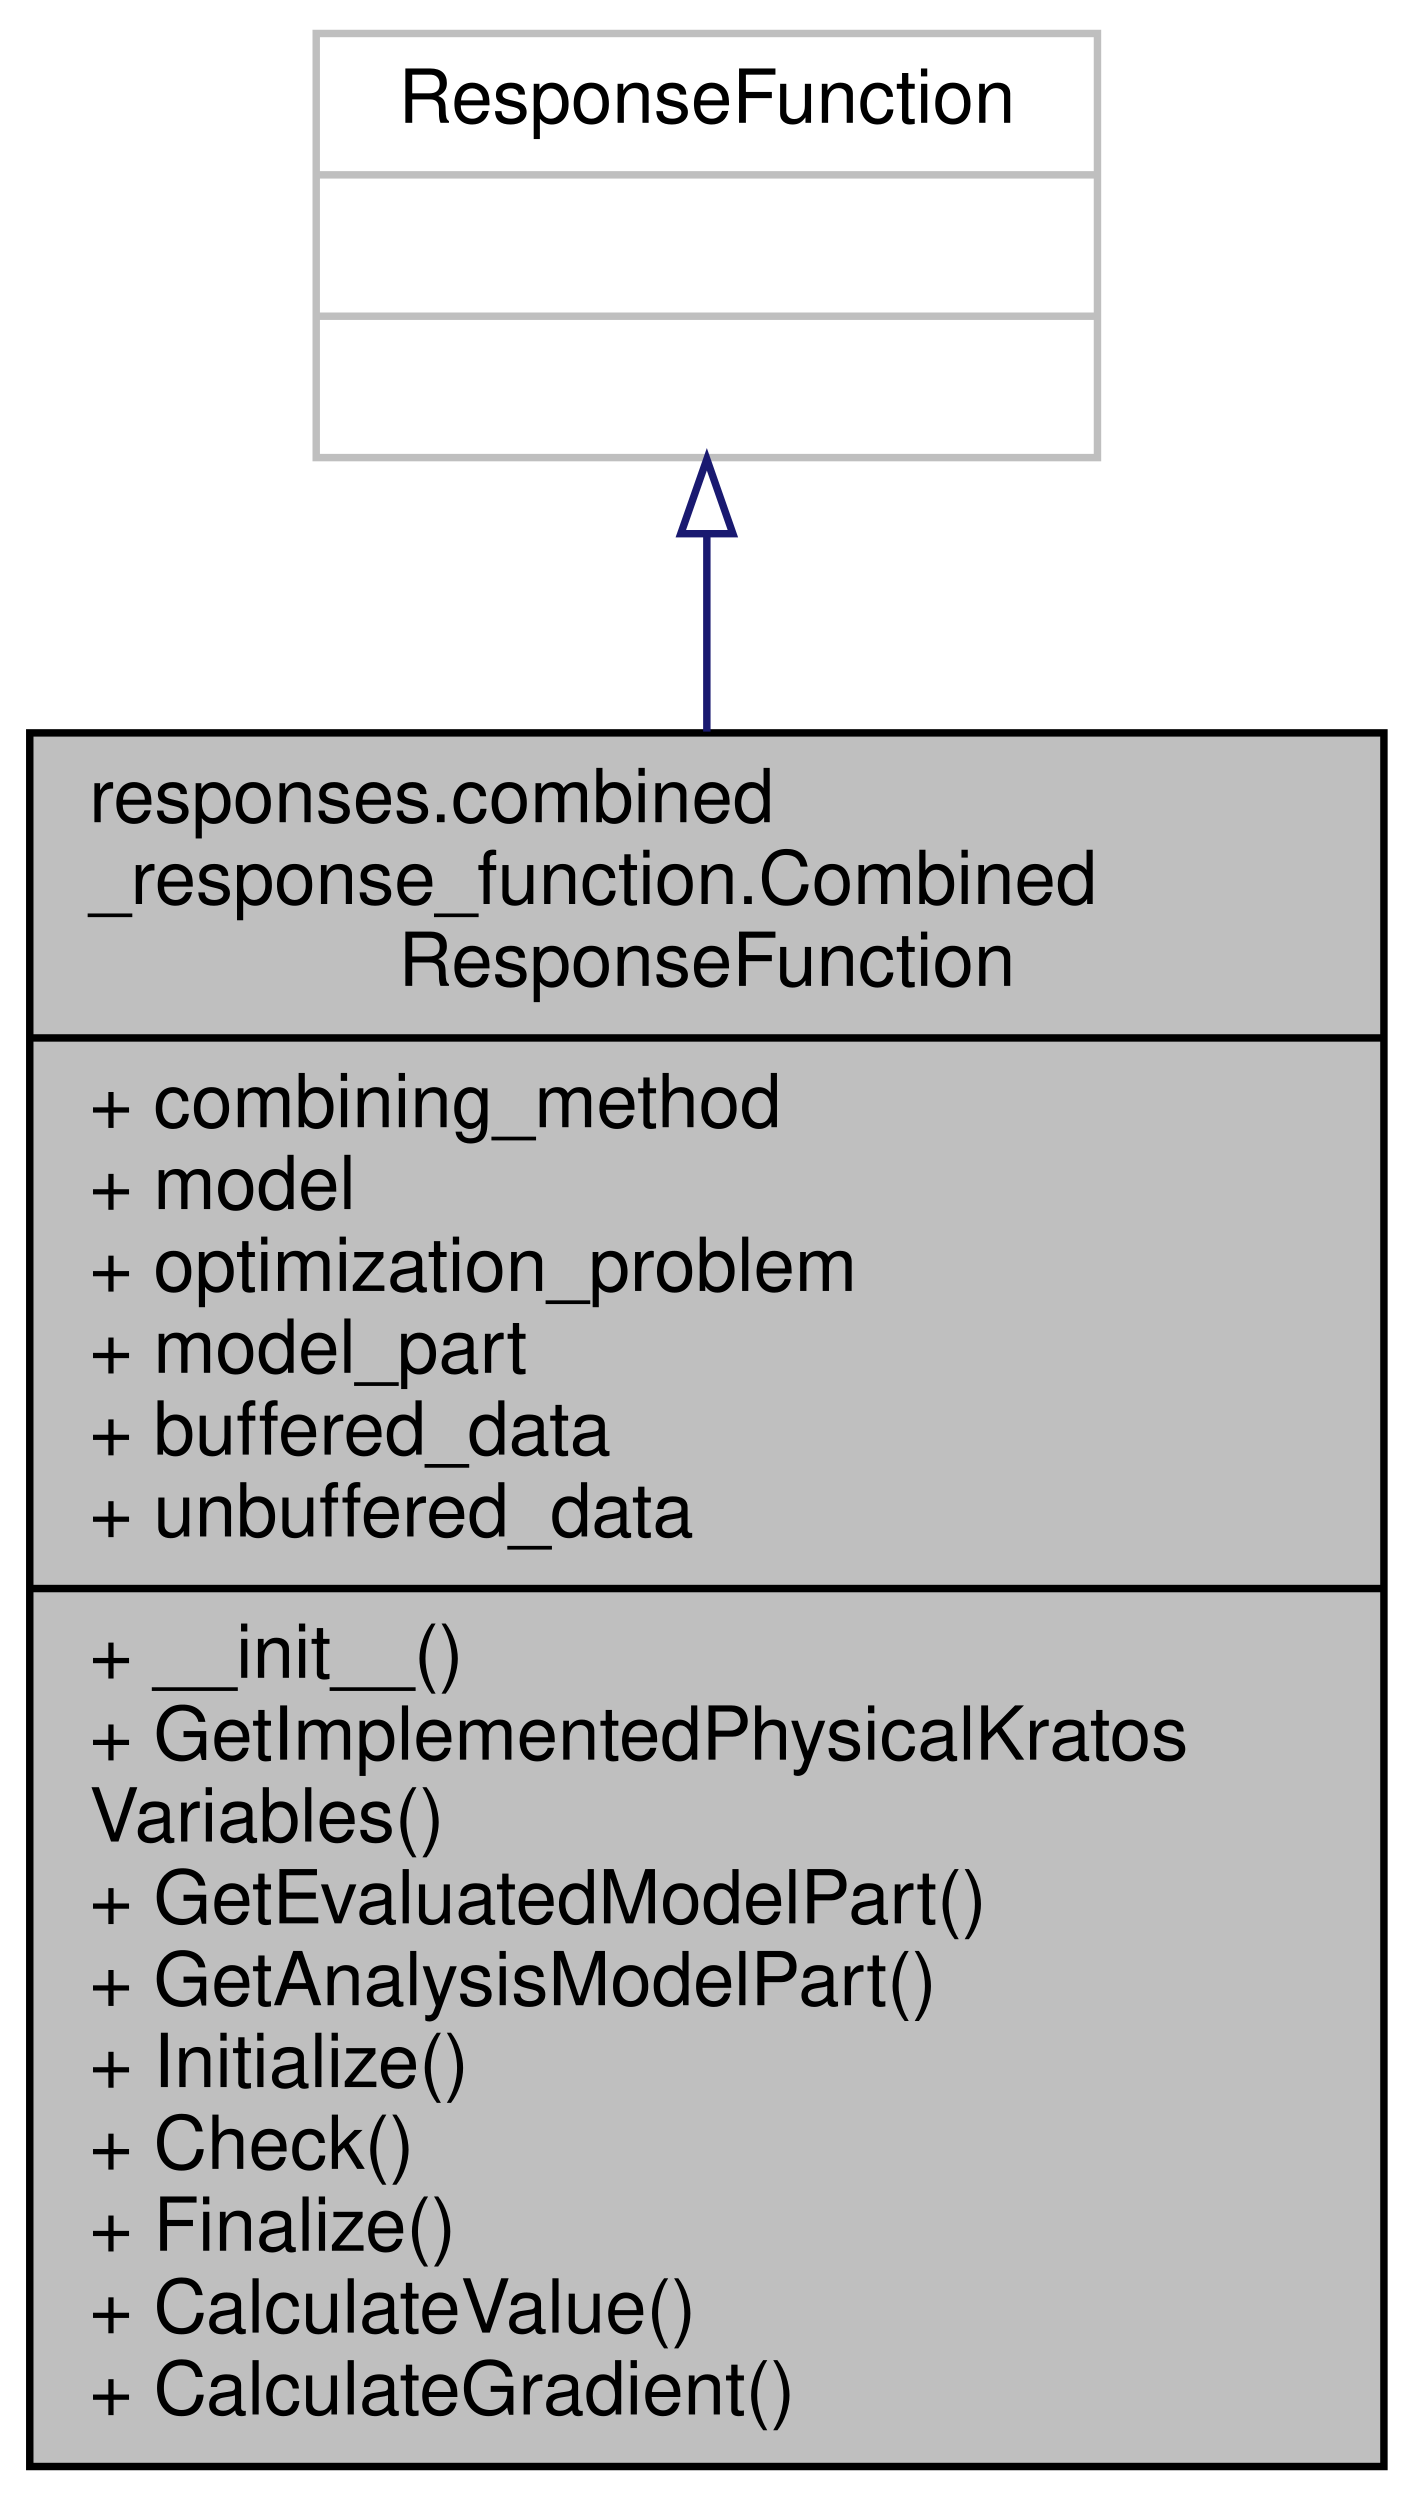
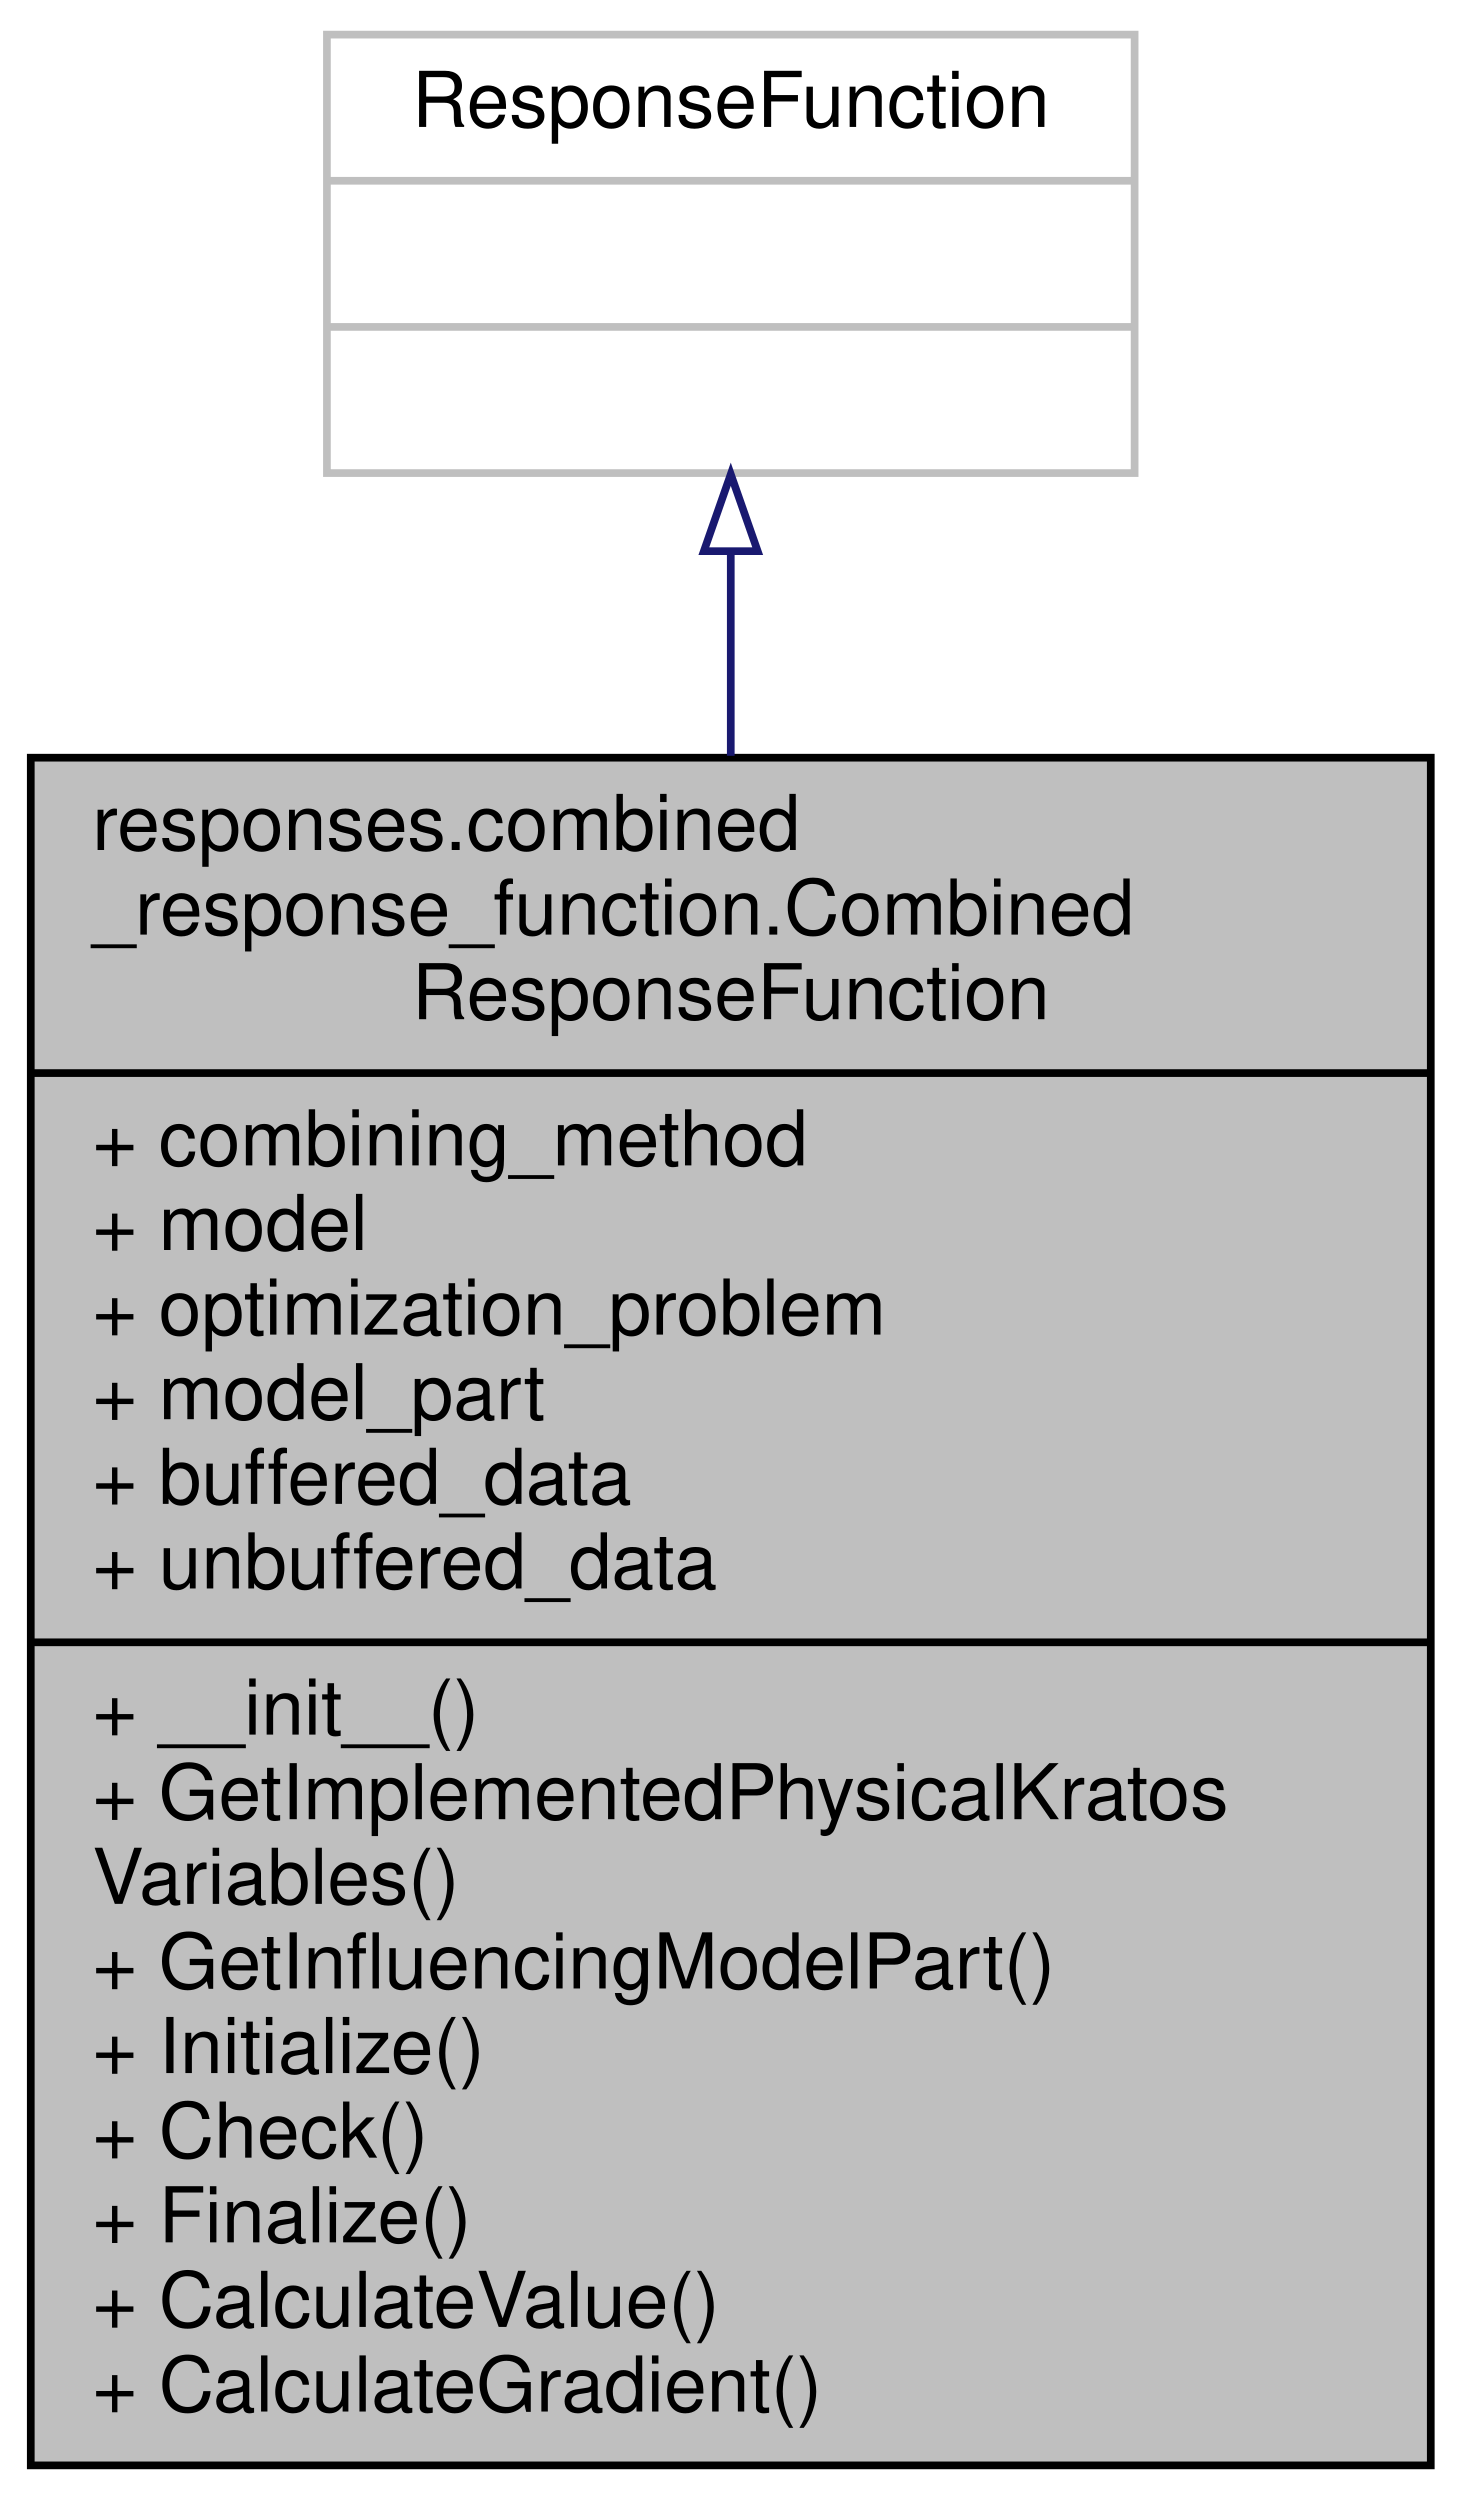
- <svg xmlns="http://www.w3.org/2000/svg" xmlns:xlink="http://www.w3.org/1999/xlink" width="190pt" height="336pt" viewBox="0.00 0.00 190.00 336.00">
-   <g id="graph0" class="graph" transform="scale(1 1) rotate(0) translate(4 332)">
+ <svg xmlns="http://www.w3.org/2000/svg" xmlns:xlink="http://www.w3.org/1999/xlink" width="190pt" height="325pt" viewBox="0.00 0.00 190.00 325.00">
+   <g id="graph0" class="graph" transform="scale(1 1) rotate(0) translate(4 321)">
    <g id="node1" class="node">
      <g id="a_node1">
        <a xlink:title="Response function to combine multiple response functions.">
-           <polygon fill="#bfbfbf" stroke="black" points="0,-0.5 0,-233.5 182,-233.5 182,-0.5 0,-0.5" />
-           <text text-anchor="start" x="8" y="-221.5" font-family="Helvetica,sans-Serif" font-size="10.00">responses.combined</text>
-           <text text-anchor="start" x="8" y="-210.5" font-family="Helvetica,sans-Serif" font-size="10.00">_response_function.Combined</text>
-           <text text-anchor="middle" x="91" y="-199.5" font-family="Helvetica,sans-Serif" font-size="10.00">ResponseFunction</text>
-           <polyline fill="none" stroke="black" points="0,-192.5 182,-192.5 " />
-           <text text-anchor="start" x="8" y="-180.5" font-family="Helvetica,sans-Serif" font-size="10.00">+ combining_method</text>
-           <text text-anchor="start" x="8" y="-169.5" font-family="Helvetica,sans-Serif" font-size="10.00">+ model</text>
-           <text text-anchor="start" x="8" y="-158.5" font-family="Helvetica,sans-Serif" font-size="10.00">+ optimization_problem</text>
-           <text text-anchor="start" x="8" y="-147.5" font-family="Helvetica,sans-Serif" font-size="10.00">+ model_part</text>
-           <text text-anchor="start" x="8" y="-136.5" font-family="Helvetica,sans-Serif" font-size="10.00">+ buffered_data</text>
-           <text text-anchor="start" x="8" y="-125.5" font-family="Helvetica,sans-Serif" font-size="10.00">+ unbuffered_data</text>
-           <polyline fill="none" stroke="black" points="0,-118.5 182,-118.5 " />
-           <text text-anchor="start" x="8" y="-106.5" font-family="Helvetica,sans-Serif" font-size="10.00">+ __init__()</text>
-           <text text-anchor="start" x="8" y="-95.5" font-family="Helvetica,sans-Serif" font-size="10.00">+ GetImplementedPhysicalKratos</text>
-           <text text-anchor="start" x="8" y="-84.5" font-family="Helvetica,sans-Serif" font-size="10.00">Variables()</text>
-           <text text-anchor="start" x="8" y="-73.5" font-family="Helvetica,sans-Serif" font-size="10.00">+ GetEvaluatedModelPart()</text>
-           <text text-anchor="start" x="8" y="-62.5" font-family="Helvetica,sans-Serif" font-size="10.00">+ GetAnalysisModelPart()</text>
+           <polygon fill="#bfbfbf" stroke="black" points="0,-0.5 0,-222.5 182,-222.5 182,-0.5 0,-0.5" />
+           <text text-anchor="start" x="8" y="-210.5" font-family="Helvetica,sans-Serif" font-size="10.00">responses.combined</text>
+           <text text-anchor="start" x="8" y="-199.5" font-family="Helvetica,sans-Serif" font-size="10.00">_response_function.Combined</text>
+           <text text-anchor="middle" x="91" y="-188.5" font-family="Helvetica,sans-Serif" font-size="10.00">ResponseFunction</text>
+           <polyline fill="none" stroke="black" points="0,-181.5 182,-181.5 " />
+           <text text-anchor="start" x="8" y="-169.5" font-family="Helvetica,sans-Serif" font-size="10.00">+ combining_method</text>
+           <text text-anchor="start" x="8" y="-158.5" font-family="Helvetica,sans-Serif" font-size="10.00">+ model</text>
+           <text text-anchor="start" x="8" y="-147.5" font-family="Helvetica,sans-Serif" font-size="10.00">+ optimization_problem</text>
+           <text text-anchor="start" x="8" y="-136.5" font-family="Helvetica,sans-Serif" font-size="10.00">+ model_part</text>
+           <text text-anchor="start" x="8" y="-125.5" font-family="Helvetica,sans-Serif" font-size="10.00">+ buffered_data</text>
+           <text text-anchor="start" x="8" y="-114.5" font-family="Helvetica,sans-Serif" font-size="10.00">+ unbuffered_data</text>
+           <polyline fill="none" stroke="black" points="0,-107.5 182,-107.5 " />
+           <text text-anchor="start" x="8" y="-95.5" font-family="Helvetica,sans-Serif" font-size="10.00">+ __init__()</text>
+           <text text-anchor="start" x="8" y="-84.5" font-family="Helvetica,sans-Serif" font-size="10.00">+ GetImplementedPhysicalKratos</text>
+           <text text-anchor="start" x="8" y="-73.5" font-family="Helvetica,sans-Serif" font-size="10.00">Variables()</text>
+           <text text-anchor="start" x="8" y="-62.5" font-family="Helvetica,sans-Serif" font-size="10.00">+ GetInfluencingModelPart()</text>
          <text text-anchor="start" x="8" y="-51.5" font-family="Helvetica,sans-Serif" font-size="10.00">+ Initialize()</text>
          <text text-anchor="start" x="8" y="-40.5" font-family="Helvetica,sans-Serif" font-size="10.00">+ Check()</text>
          <text text-anchor="start" x="8" y="-29.5" font-family="Helvetica,sans-Serif" font-size="10.00">+ Finalize()</text>
          <text text-anchor="start" x="8" y="-18.5" font-family="Helvetica,sans-Serif" font-size="10.00">+ CalculateValue()</text>
          <text text-anchor="start" x="8" y="-7.5" font-family="Helvetica,sans-Serif" font-size="10.00">+ CalculateGradient()</text>
        </a>
      </g>
    </g>
    <g id="node2" class="node">
      <g id="a_node2">
        <a xlink:title=" ">
-           <polygon fill="none" stroke="#bfbfbf" points="38.5,-270.5 38.5,-327.5 143.5,-327.5 143.5,-270.5 38.5,-270.5" />
-           <text text-anchor="middle" x="91" y="-315.5" font-family="Helvetica,sans-Serif" font-size="10.00">ResponseFunction</text>
-           <polyline fill="none" stroke="#bfbfbf" points="38.5,-308.5 143.5,-308.5 " />
-           <text text-anchor="middle" x="91" y="-296.5" font-family="Helvetica,sans-Serif" font-size="10.00"> </text>
-           <polyline fill="none" stroke="#bfbfbf" points="38.5,-289.5 143.5,-289.5 " />
-           <text text-anchor="middle" x="91" y="-277.5" font-family="Helvetica,sans-Serif" font-size="10.00"> </text>
+           <polygon fill="none" stroke="#bfbfbf" points="38.5,-259.5 38.5,-316.5 143.5,-316.5 143.5,-259.5 38.5,-259.5" />
+           <text text-anchor="middle" x="91" y="-304.5" font-family="Helvetica,sans-Serif" font-size="10.00">ResponseFunction</text>
+           <polyline fill="none" stroke="#bfbfbf" points="38.5,-297.5 143.5,-297.5 " />
+           <text text-anchor="middle" x="91" y="-285.5" font-family="Helvetica,sans-Serif" font-size="10.00"> </text>
+           <polyline fill="none" stroke="#bfbfbf" points="38.5,-278.5 143.5,-278.5 " />
+           <text text-anchor="middle" x="91" y="-266.5" font-family="Helvetica,sans-Serif" font-size="10.00"> </text>
        </a>
      </g>
    </g>
    <g id="edge1" class="edge">
-       <path fill="none" stroke="midnightblue" d="M91,-260.14C91,-252.03 91,-243.05 91,-233.67" />
-       <polygon fill="none" stroke="midnightblue" points="87.5,-260.27 91,-270.27 94.5,-260.27 87.5,-260.27" />
+       <path fill="none" stroke="midnightblue" d="M91,-249.2C91,-241.08 91,-232.1 91,-222.75" />
+       <polygon fill="none" stroke="midnightblue" points="87.5,-249.35 91,-259.35 94.5,-249.35 87.5,-249.35" />
    </g>
  </g>
</svg>
